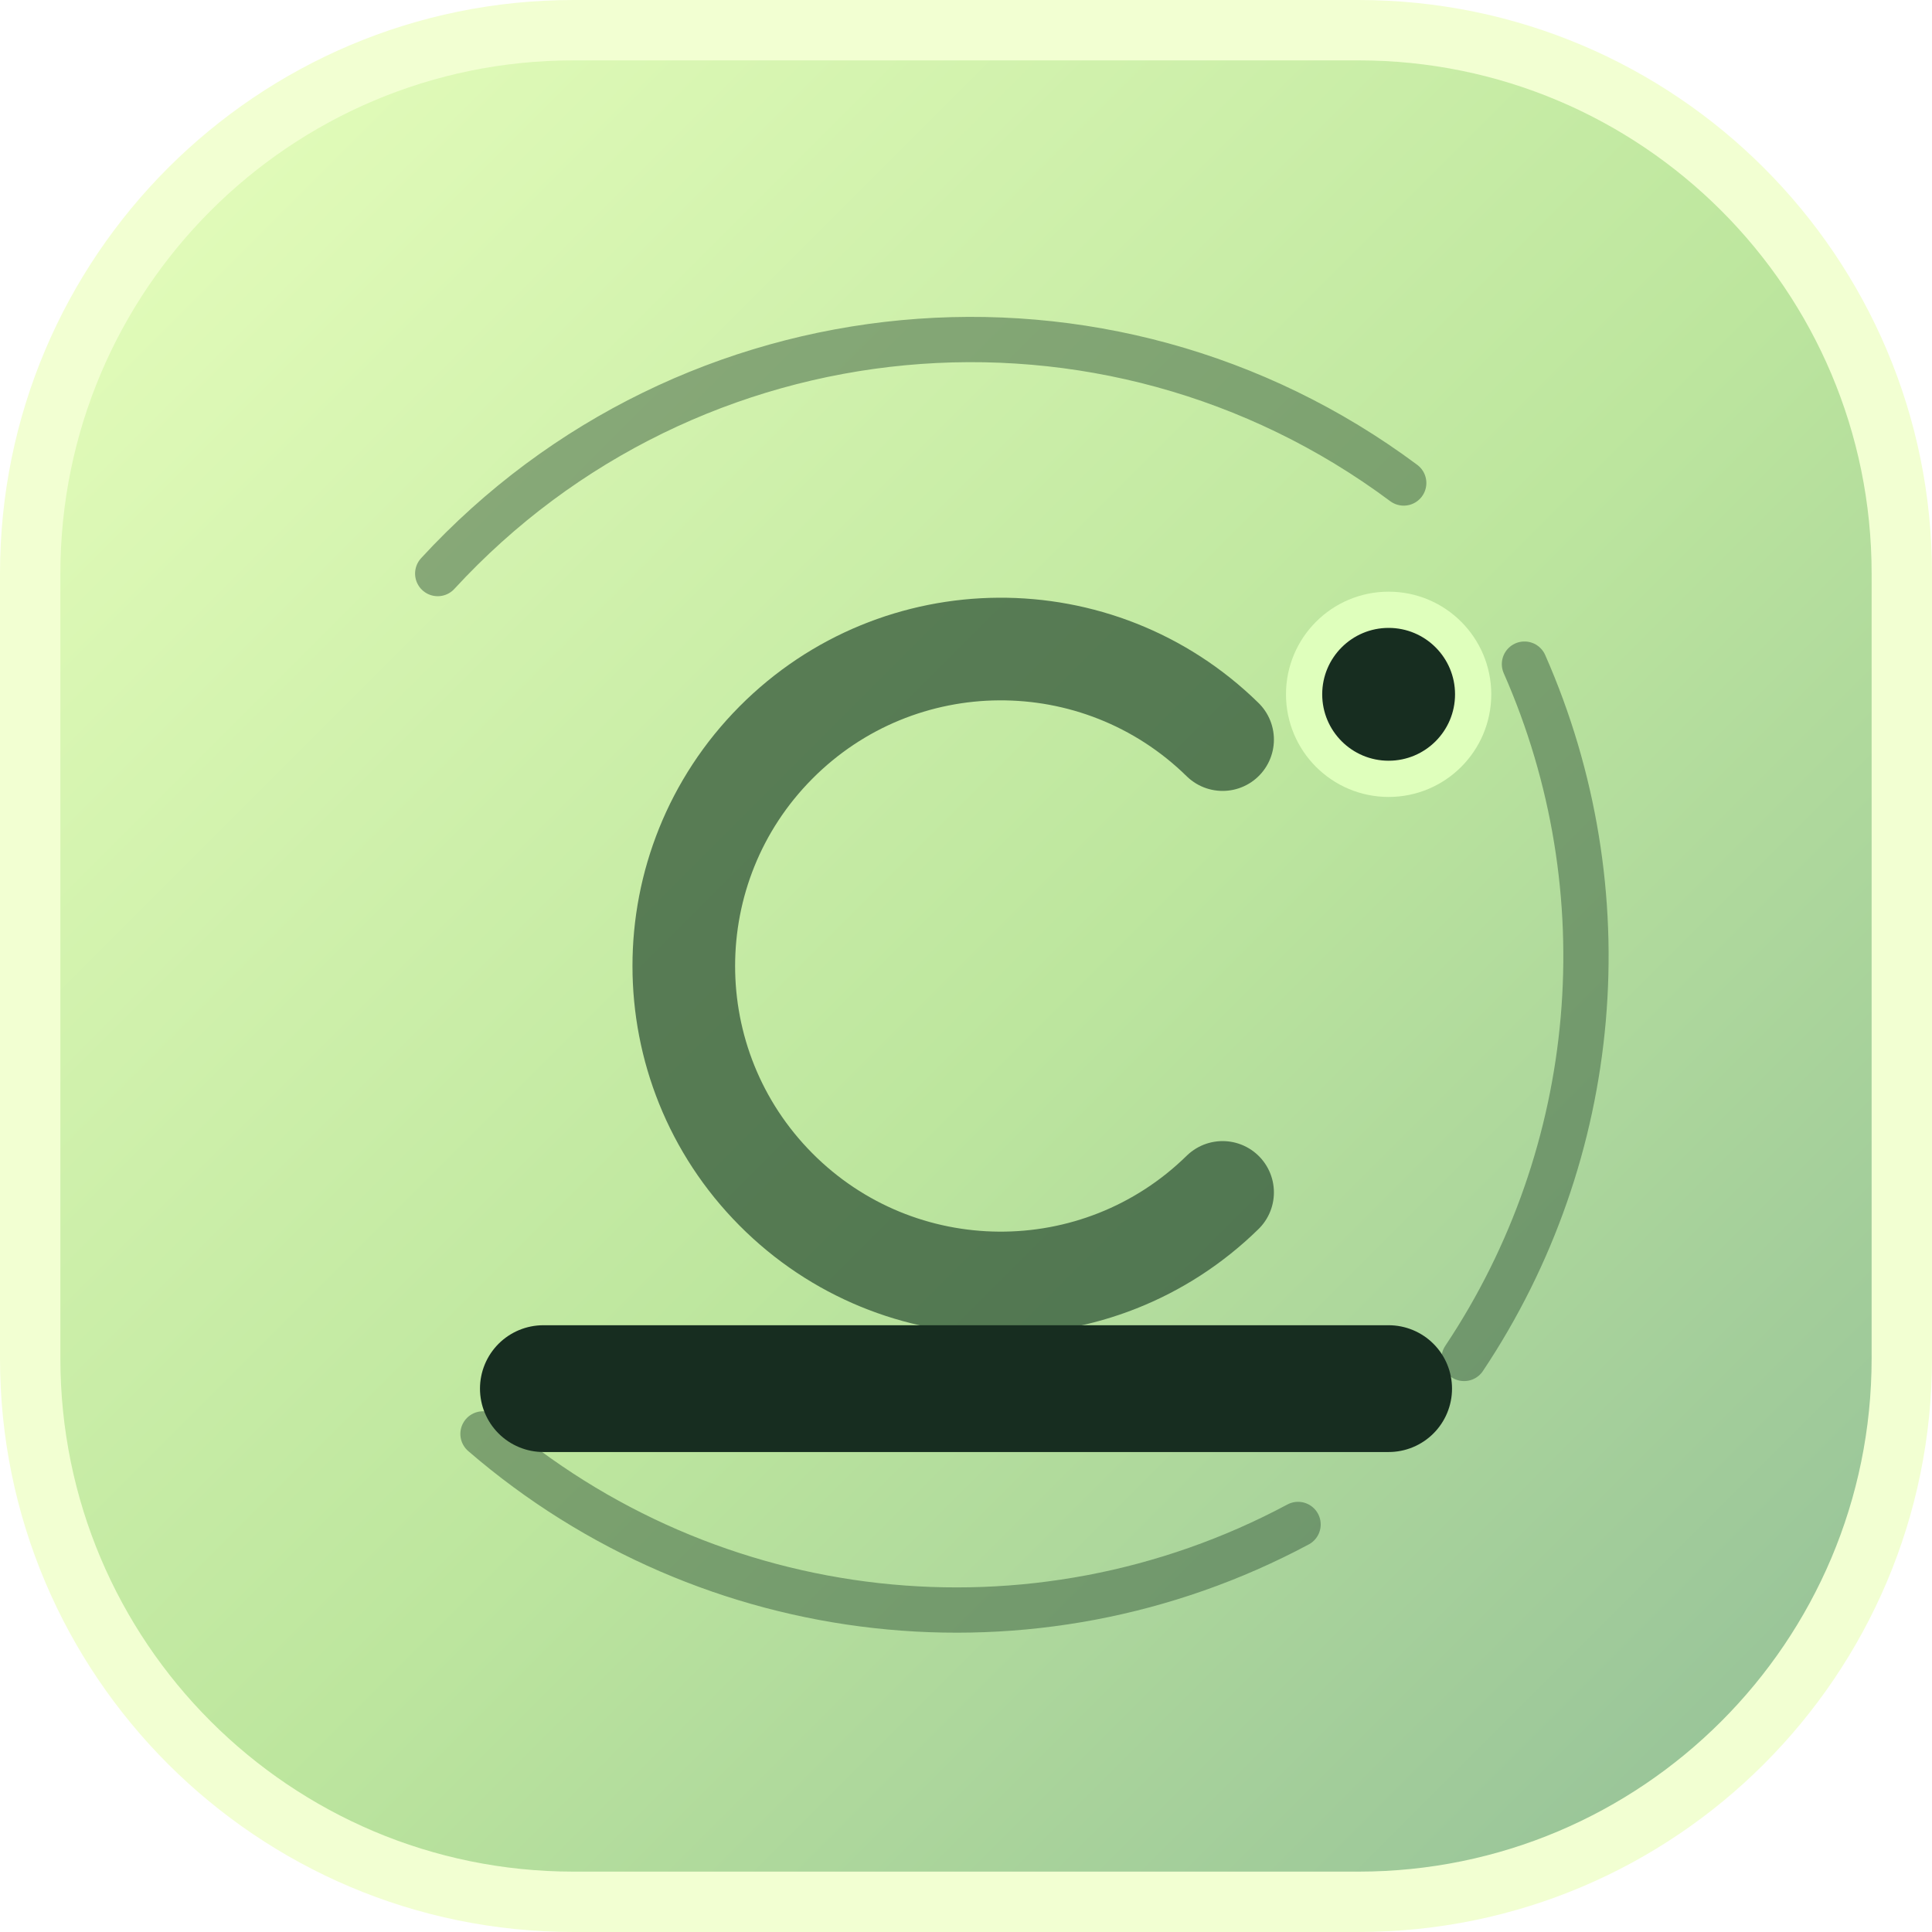
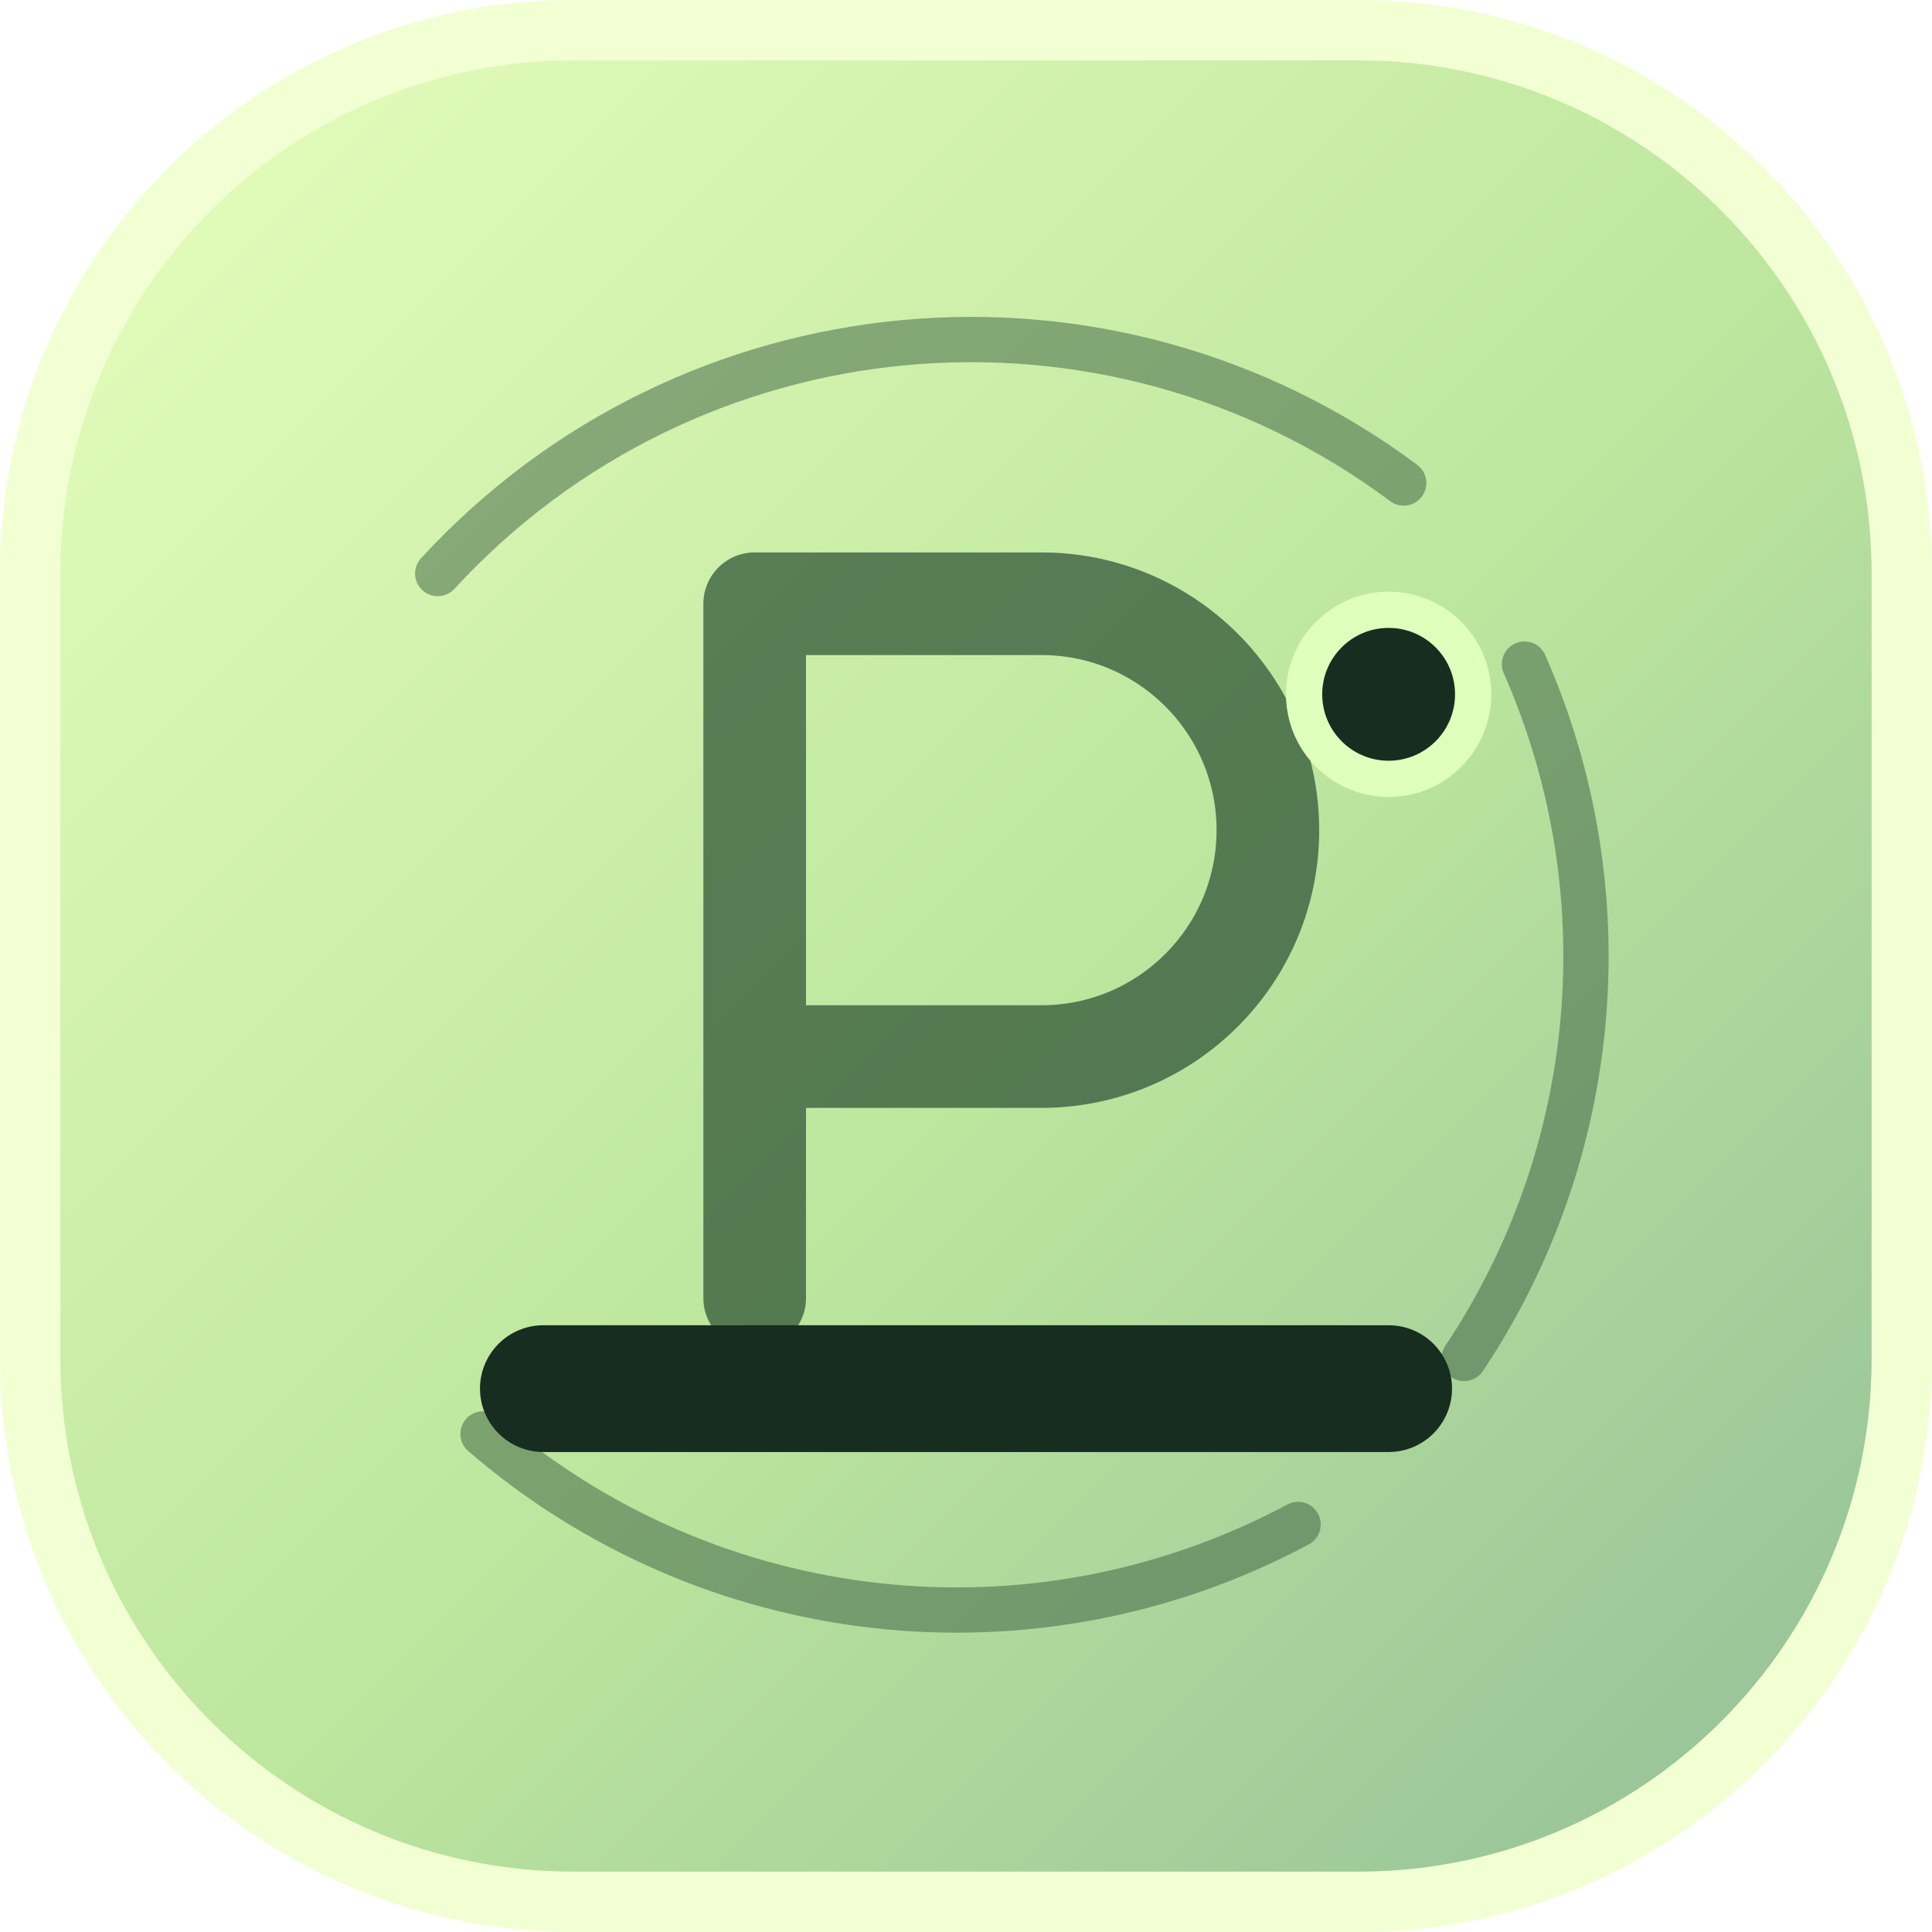
<svg xmlns="http://www.w3.org/2000/svg" viewBox="0 0 64 64">
  <defs>
    <linearGradient id="surface" x1="0" y1="0" x2="1" y2="1">
      <stop stop-color="#e8ffbe" />
      <stop offset=".53" stop-color="#bde69e" />
      <stop offset="1" stop-color="#91bd98" />
    </linearGradient>
  </defs>
  <rect x="1" y="1" width="62" height="62" rx="18" fill="url(#surface)" stroke="#f2ffd2" stroke-width="2" />
  <path d="M14.5 19a24 24 0 0 1 32-3M50.5 22a24 24 0 0 1-2 23M43 50.5a24 24 0 0 1-27-3" fill="none" stroke="#32563a" stroke-width="1.5" opacity=".48" stroke-linecap="round" />
-   <path d="M40.5 24.5a10.5 10.5 0 1 0 0 15" fill="none" stroke="#2d5035" stroke-width="3.4" opacity=".72" stroke-linecap="round" stroke-linejoin="round" />
+   <path d="M25 43V20h9.5a7.5 7.5 0 0 1 0 15H25" fill="none" stroke="#2d5035" stroke-width="3.4" opacity=".72" stroke-linecap="round" stroke-linejoin="round" />
  <path d="M18 46h28" fill="none" stroke="#172d20" stroke-width="4.2" stroke-linecap="round" stroke-linejoin="round" />
  <circle cx="46" cy="23" r="2.8" fill="#172d20" stroke="#dfffbc" stroke-width="1.2" />
  <circle cx="18" cy="46" r="1.8" fill="#172d20" />
</svg>
